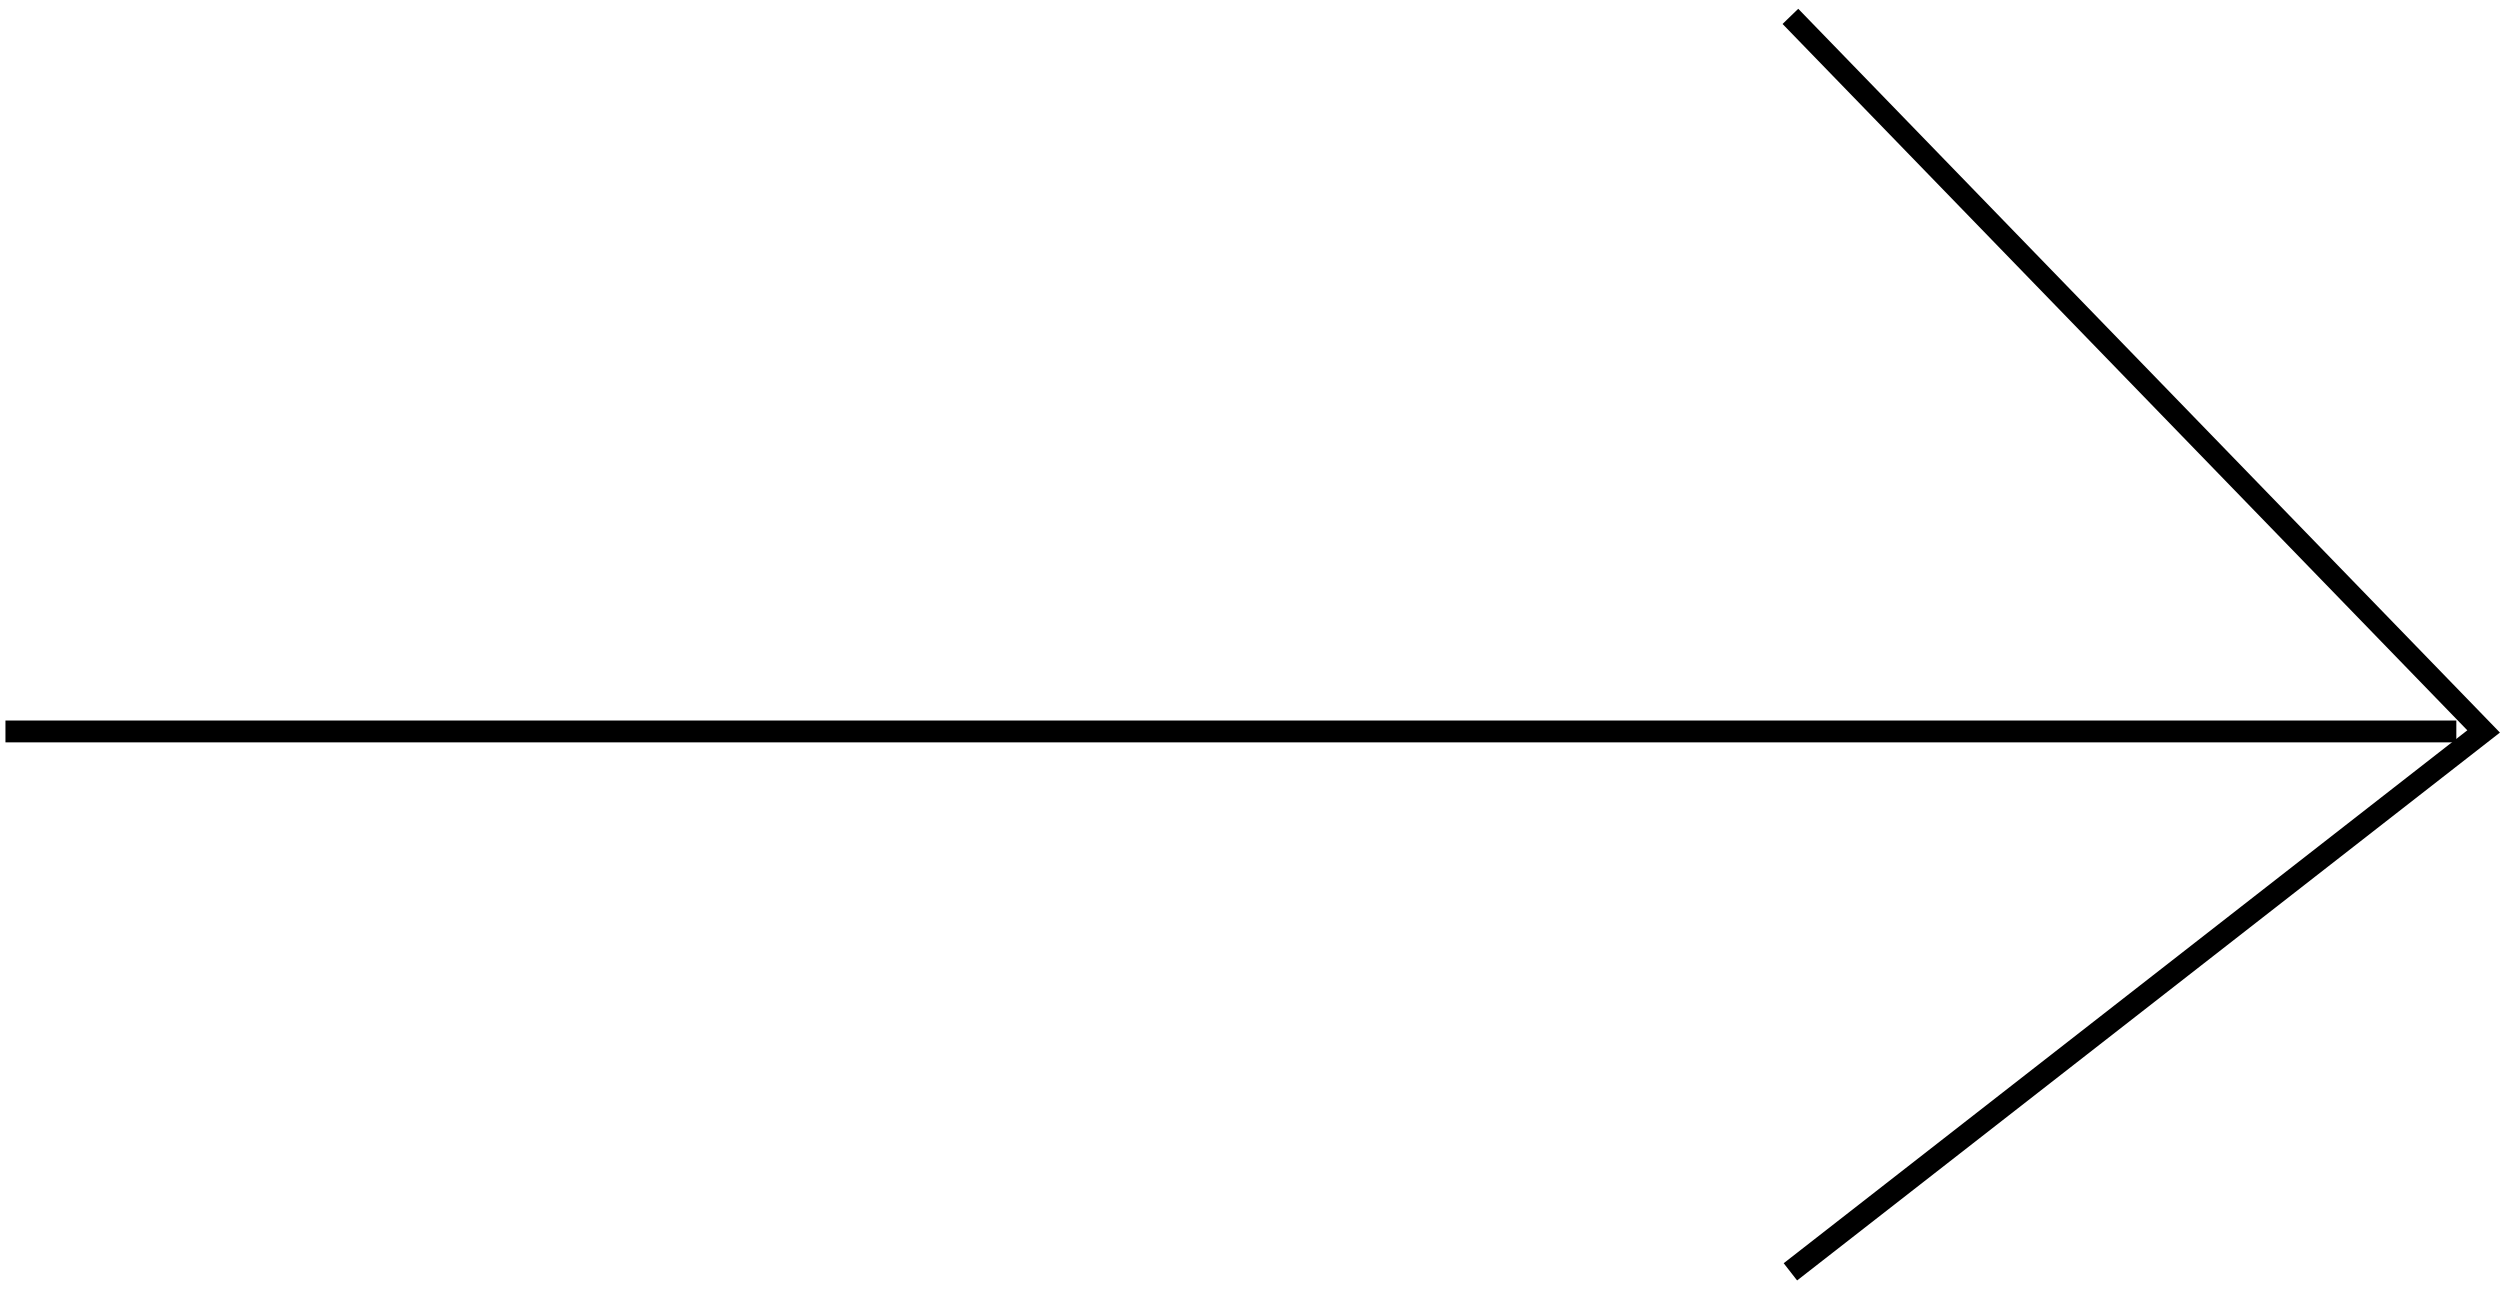
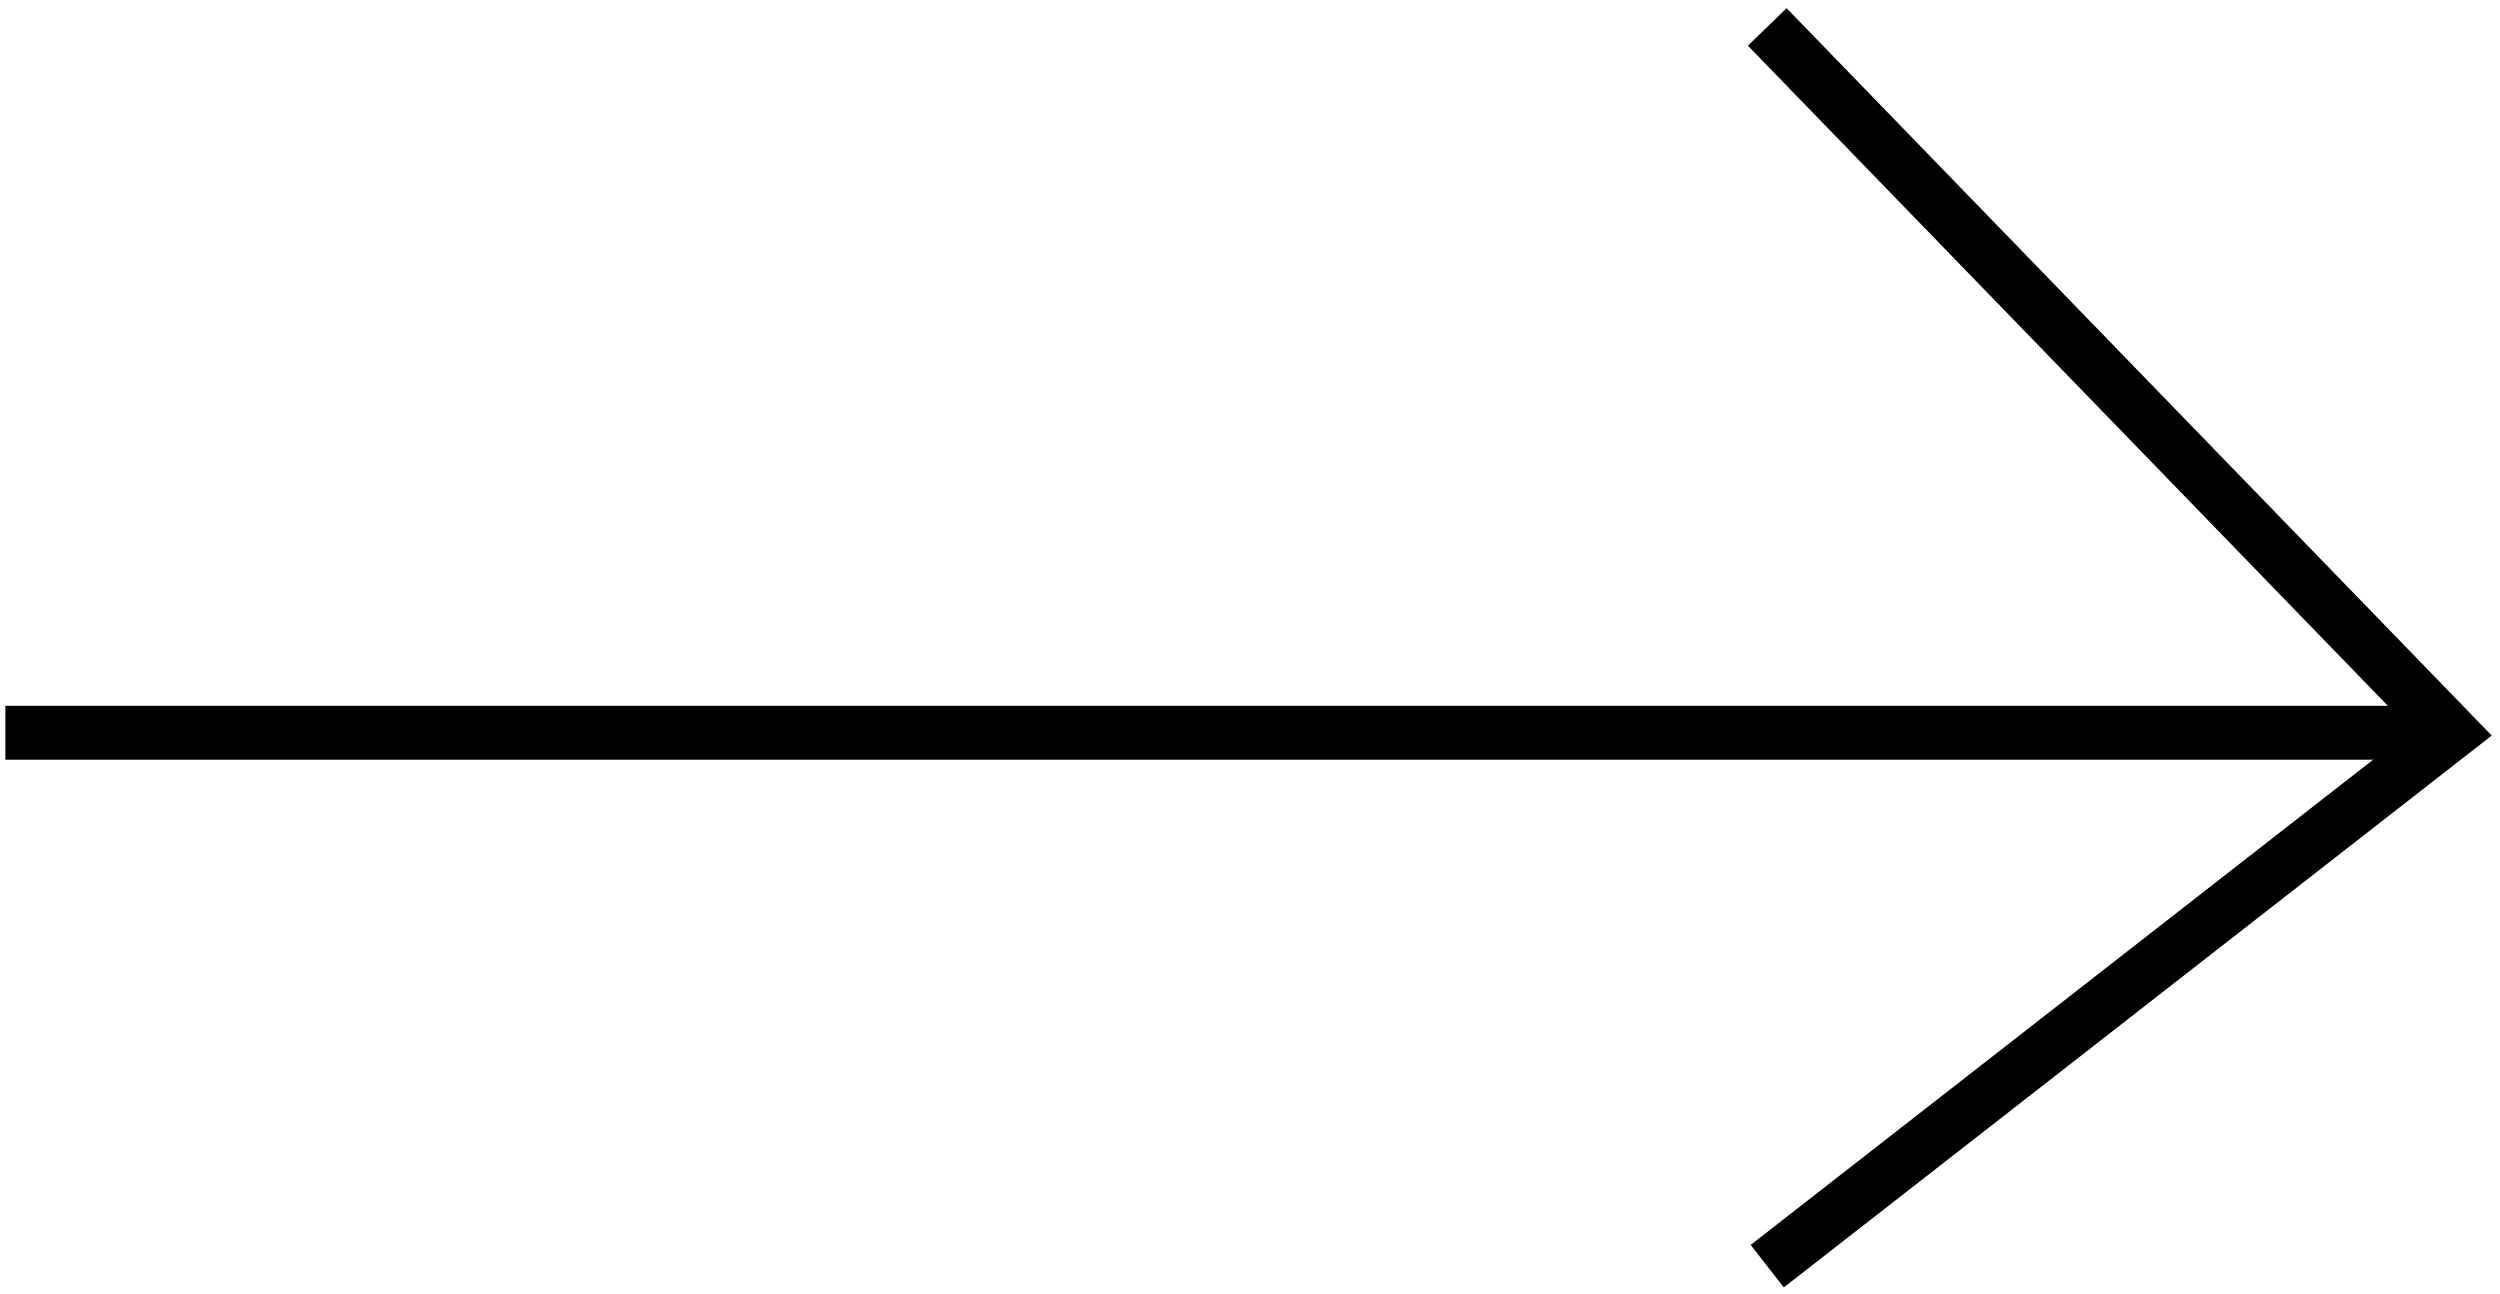
- <svg xmlns="http://www.w3.org/2000/svg" width="229" height="118" viewBox="0 0 229 118" fill="none">
-   <path d="M0.5 67H225" stroke="black" stroke-width="2" />
-   <path d="M164 1.5L227.5 67L164 116.5" stroke="black" stroke-width="2" />
+ <svg xmlns="http://www.w3.org/2000/svg" width="232" height="120" viewBox="0 0 232 120" fill="none">
+   <path d="M0.5 68H225" stroke="black" stroke-width="5" />
+   <path d="M164 2.5L227.5 68L164 117.5" stroke="black" stroke-width="5" />
</svg>
